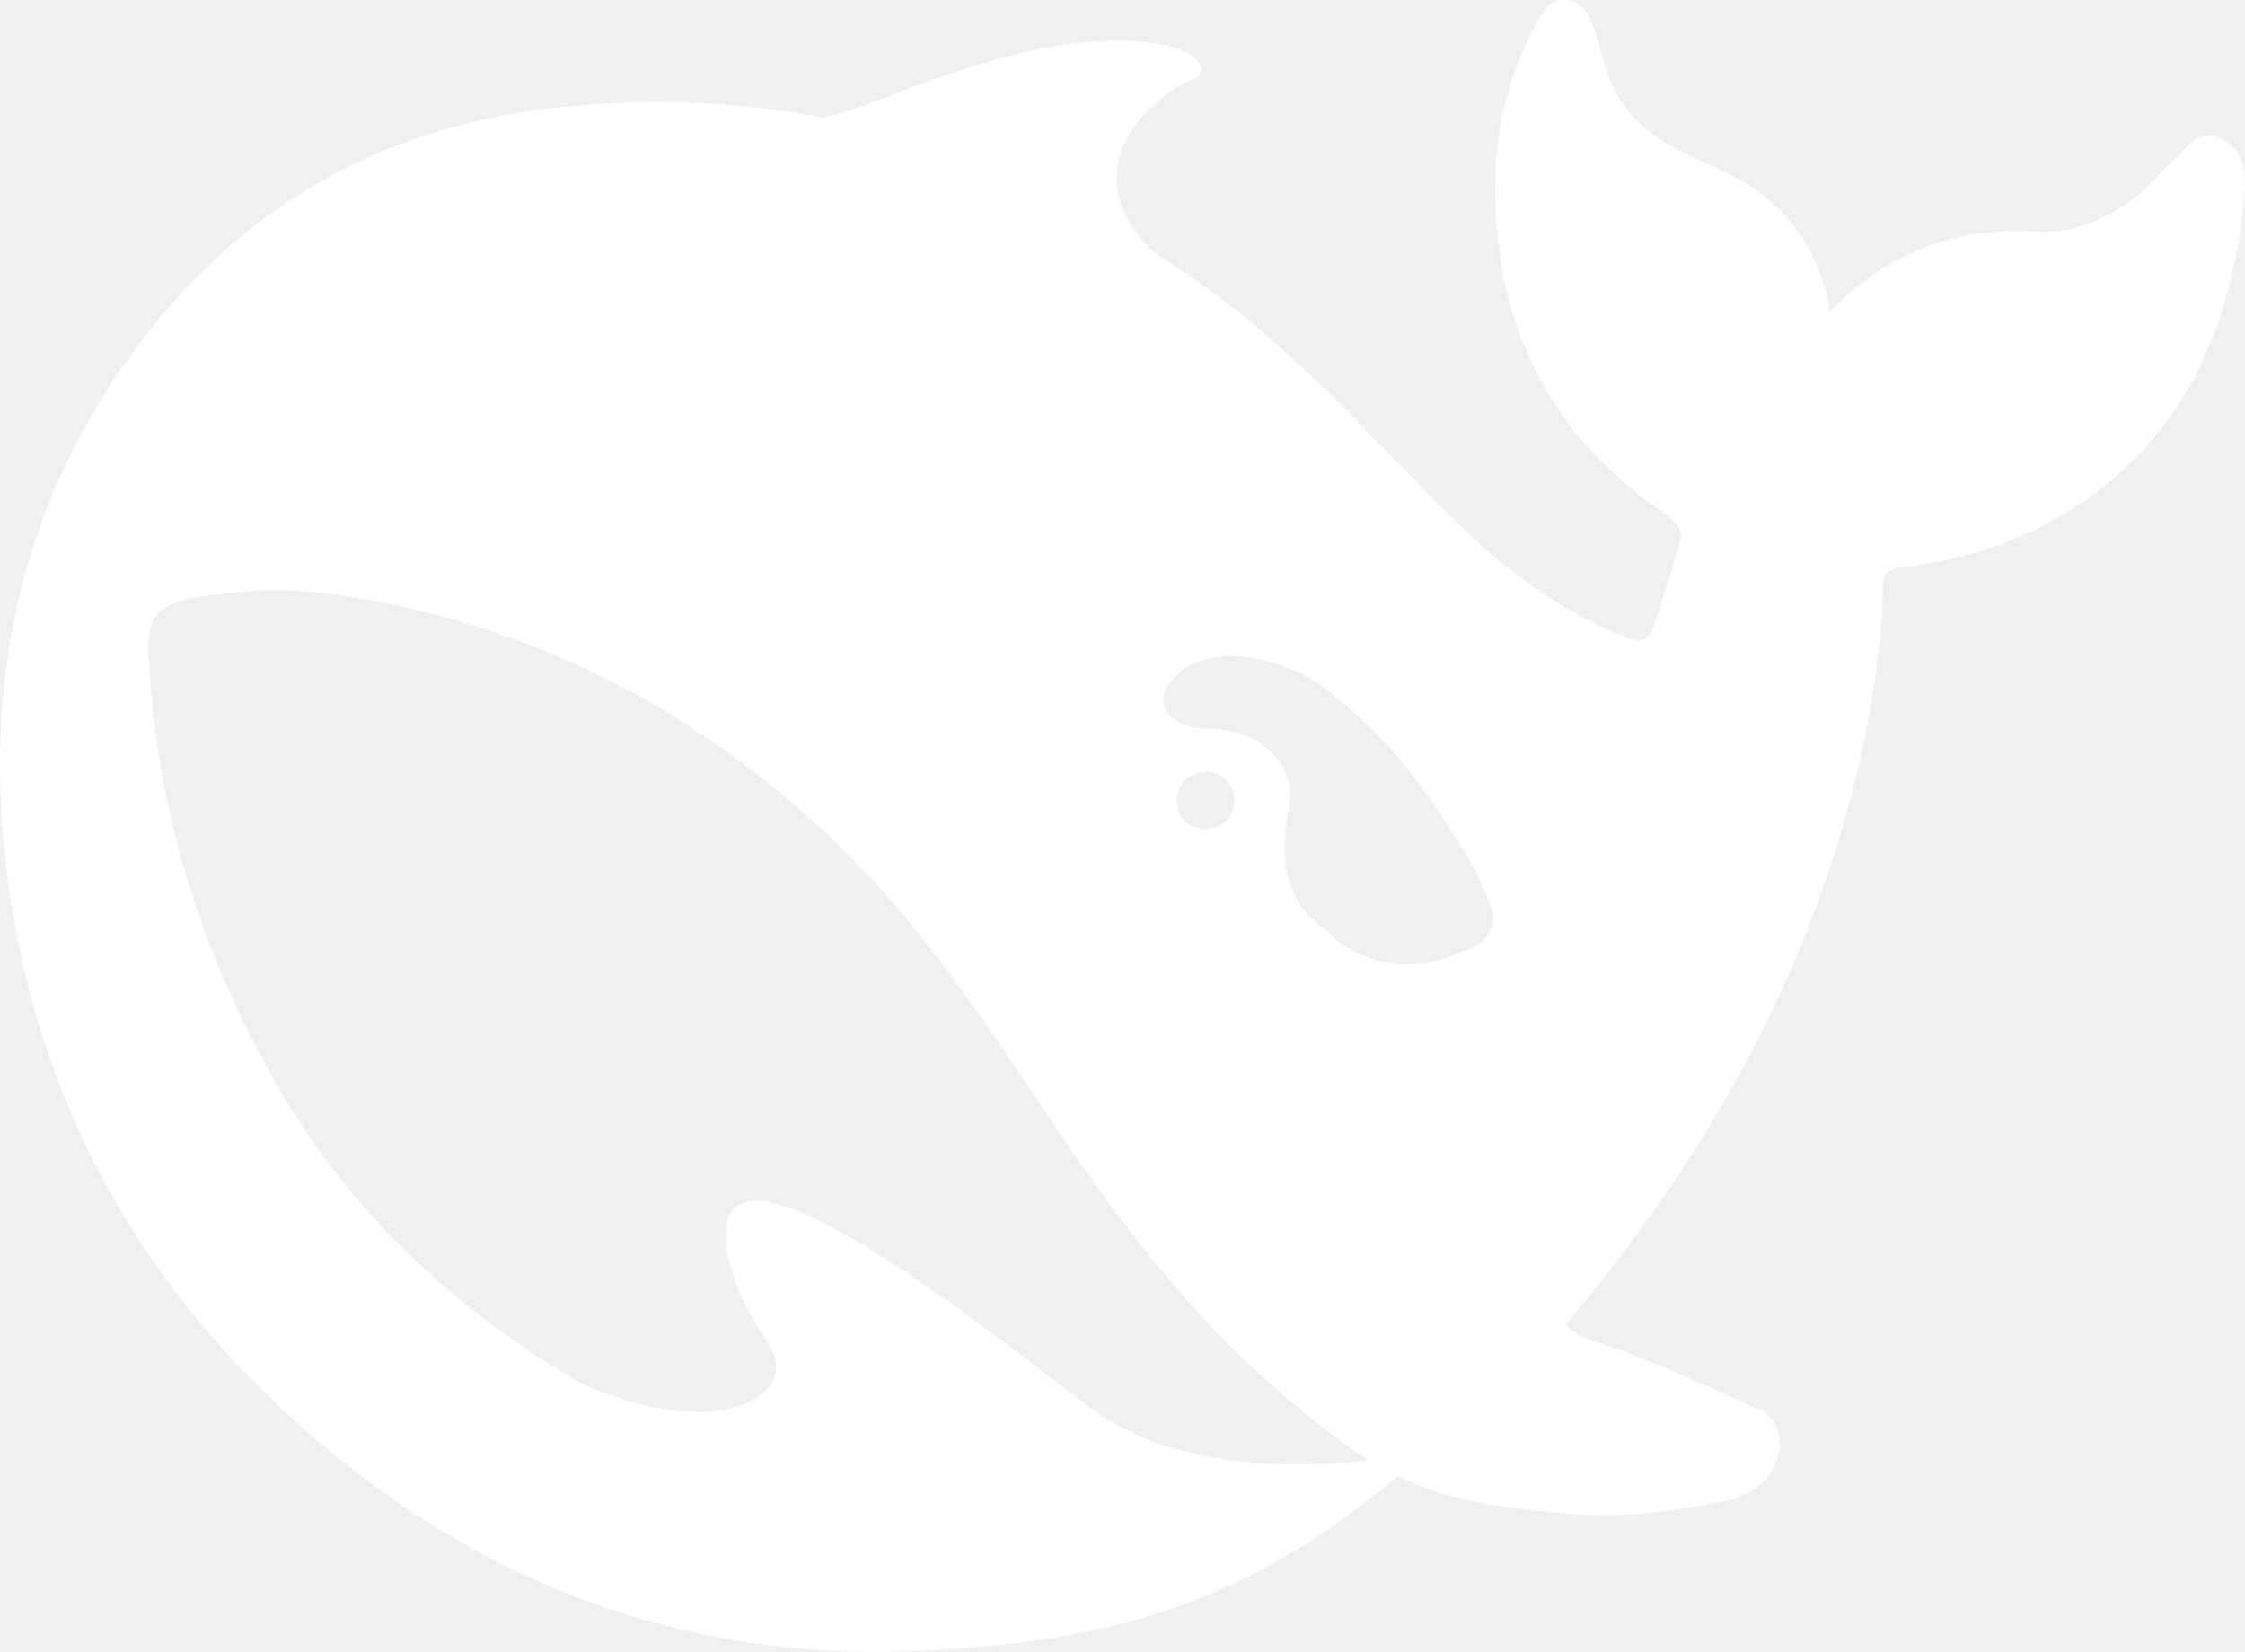
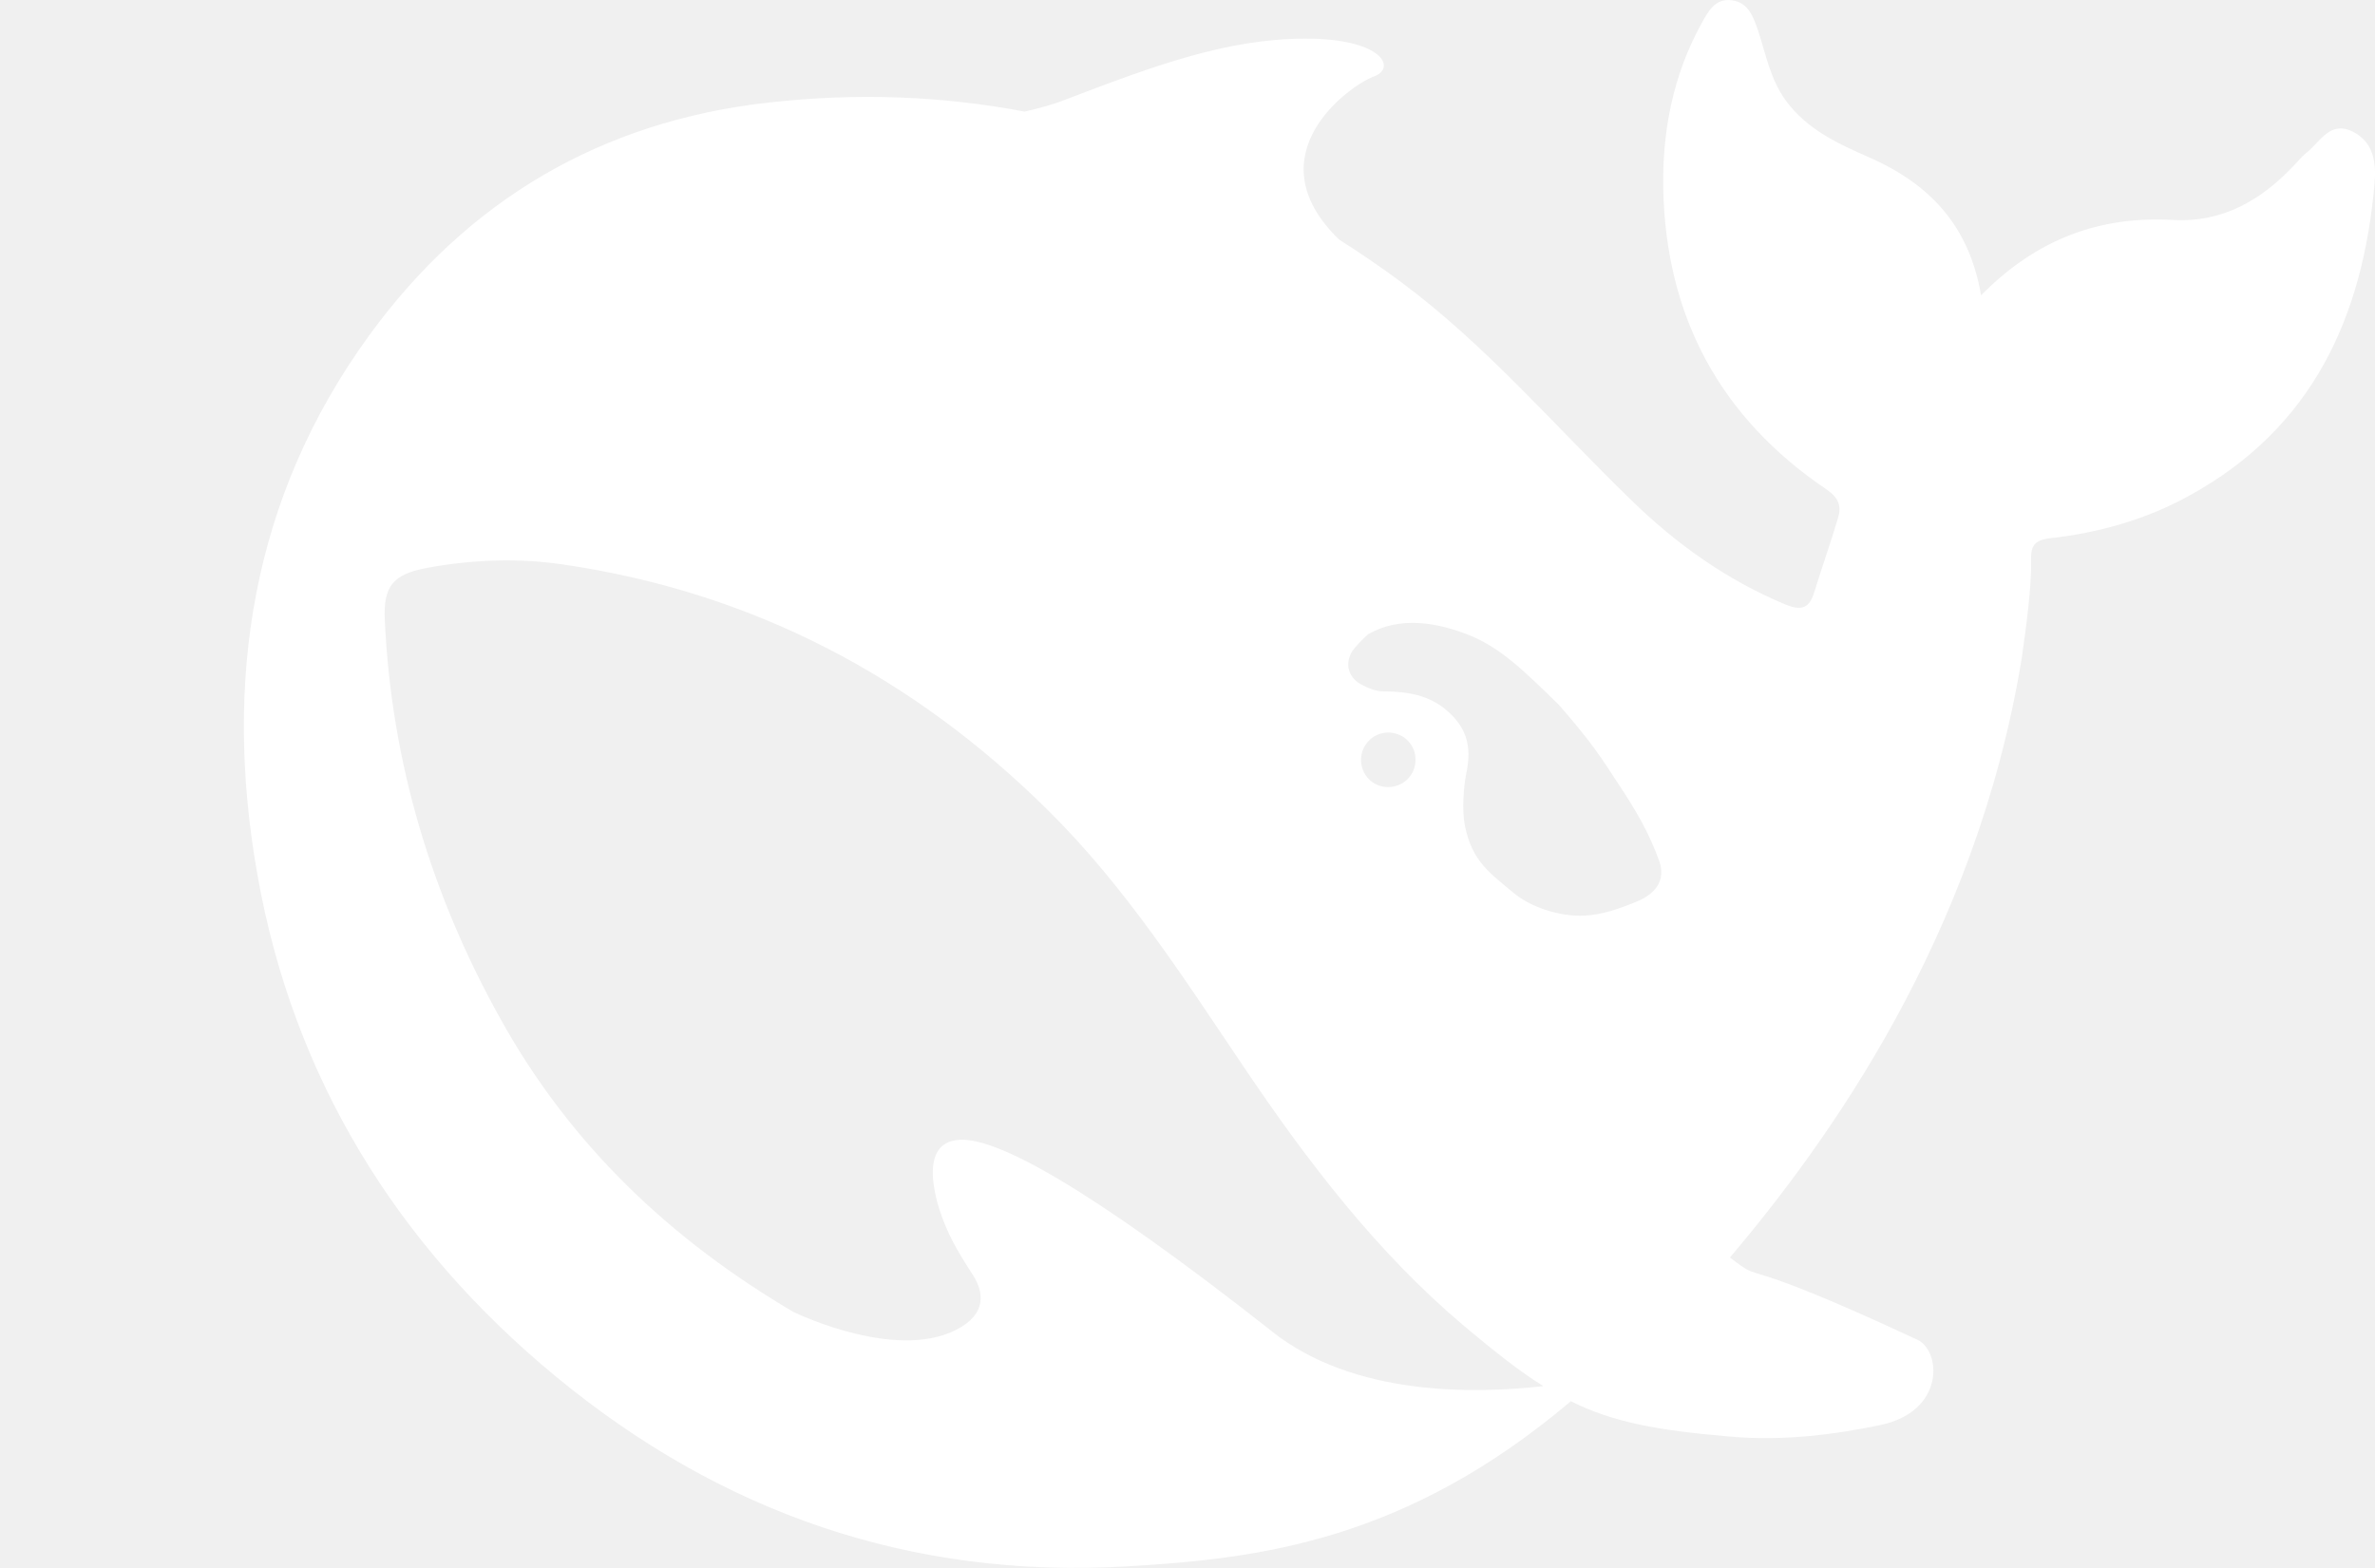
- <svg xmlns="http://www.w3.org/2000/svg" viewBox="0 0 23.16 17.04">
+ <svg xmlns="http://www.w3.org/2000/svg" viewBox="-2.65 0 25.81 17.04">
  <path fill="#ffffff" d="M22.917 1.43C22.671 1.31 22.566 1.539 22.422 1.655C22.373 1.693 22.332 1.742 22.29 1.787C21.932 2.17 21.513 2.421 20.966 2.391C20.166 2.346 19.483 2.598 18.879 3.21C18.75 2.455 18.324 2.005 17.675 1.716C17.335 1.566 16.992 1.415 16.754 1.089C16.588 0.856 16.542 0.597 16.459 0.342C16.406 0.188 16.354 0.03 16.176 0.004C15.984 -0.026 15.908 0.135 15.833 0.27C15.531 0.822 15.414 1.43 15.425 2.046C15.452 3.432 16.037 4.535 17.199 5.32C17.331 5.41 17.365 5.5 17.324 5.632C17.244 5.902 17.15 6.165 17.067 6.435C17.014 6.608 16.935 6.646 16.75 6.57C16.112 6.304 15.561 5.909 15.074 5.433C14.248 4.633 13.5 3.751 12.568 3.06C12.349 2.898 12.13 2.748 11.903 2.605C10.952 1.682 12.028 0.923 12.277 0.833C12.537 0.739 12.367 0.416 11.526 0.42C10.684 0.424 9.914 0.706 8.933 1.081C8.789 1.138 8.638 1.179 8.484 1.213C7.593 1.044 6.668 1.006 5.702 1.115C3.883 1.318 2.43 2.178 1.362 3.646C0.079 5.41 -0.223 7.415 0.147 9.506C0.535 11.71 1.66 13.535 3.389 14.962C5.181 16.441 7.246 17.166 9.601 17.027C11.032 16.944 12.624 16.753 14.421 15.232C14.874 15.458 15.35 15.548 16.138 15.615C16.746 15.672 17.331 15.585 17.784 15.491C18.493 15.341 18.444 14.684 18.188 14.564C16.108 13.595 16.565 13.989 16.15 13.67C17.206 12.42 18.82 10.198 19.318 7.172C19.367 6.838 19.43 6.368 19.422 6.097C19.418 5.932 19.456 5.868 19.645 5.849C20.166 5.789 20.671 5.647 21.136 5.391C22.483 4.655 23.027 3.446 23.155 1.997C23.174 1.776 23.151 1.547 22.917 1.43ZM11.175 14.474C9.159 12.889 8.182 12.367 7.778 12.39C7.401 12.412 7.469 12.845 7.552 13.126C7.639 13.404 7.752 13.595 7.91 13.84C8.02 14.001 8.095 14.241 7.801 14.422C7.152 14.823 6.023 14.287 5.97 14.26C4.657 13.486 3.559 12.466 2.785 11.069C2.037 9.725 1.603 8.283 1.532 6.744C1.513 6.372 1.622 6.241 1.992 6.173C2.479 6.083 2.981 6.064 3.468 6.136C5.525 6.436 7.276 7.356 8.744 8.813C9.582 9.642 10.216 10.634 10.869 11.602C11.563 12.631 12.31 13.611 13.262 14.415C13.598 14.696 13.866 14.91 14.123 15.068C13.349 15.155 12.058 15.173 11.175 14.475L11.175 14.474ZM12.141 8.26C12.141 8.095 12.273 7.963 12.439 7.963C12.476 7.963 12.511 7.971 12.541 7.982C12.582 7.997 12.62 8.019 12.65 8.053C12.704 8.106 12.733 8.181 12.733 8.26C12.733 8.425 12.601 8.556 12.435 8.556C12.27 8.556 12.141 8.425 12.141 8.26ZM15.142 9.799C14.949 9.878 14.757 9.945 14.572 9.953C14.284 9.968 13.972 9.851 13.802 9.709C13.537 9.487 13.348 9.363 13.27 8.977C13.236 8.812 13.255 8.556 13.284 8.41C13.352 8.094 13.277 7.892 13.055 7.708C12.873 7.558 12.643 7.516 12.39 7.516C12.296 7.516 12.209 7.475 12.145 7.441C12.039 7.389 11.952 7.257 12.035 7.096C12.062 7.043 12.19 6.916 12.22 6.893C12.563 6.698 12.96 6.762 13.326 6.908C13.665 7.047 13.922 7.302 14.292 7.663C14.669 8.098 14.738 8.218 14.953 8.545C15.123 8.801 15.277 9.063 15.383 9.364C15.447 9.551 15.364 9.705 15.142 9.799Z" />
</svg>
